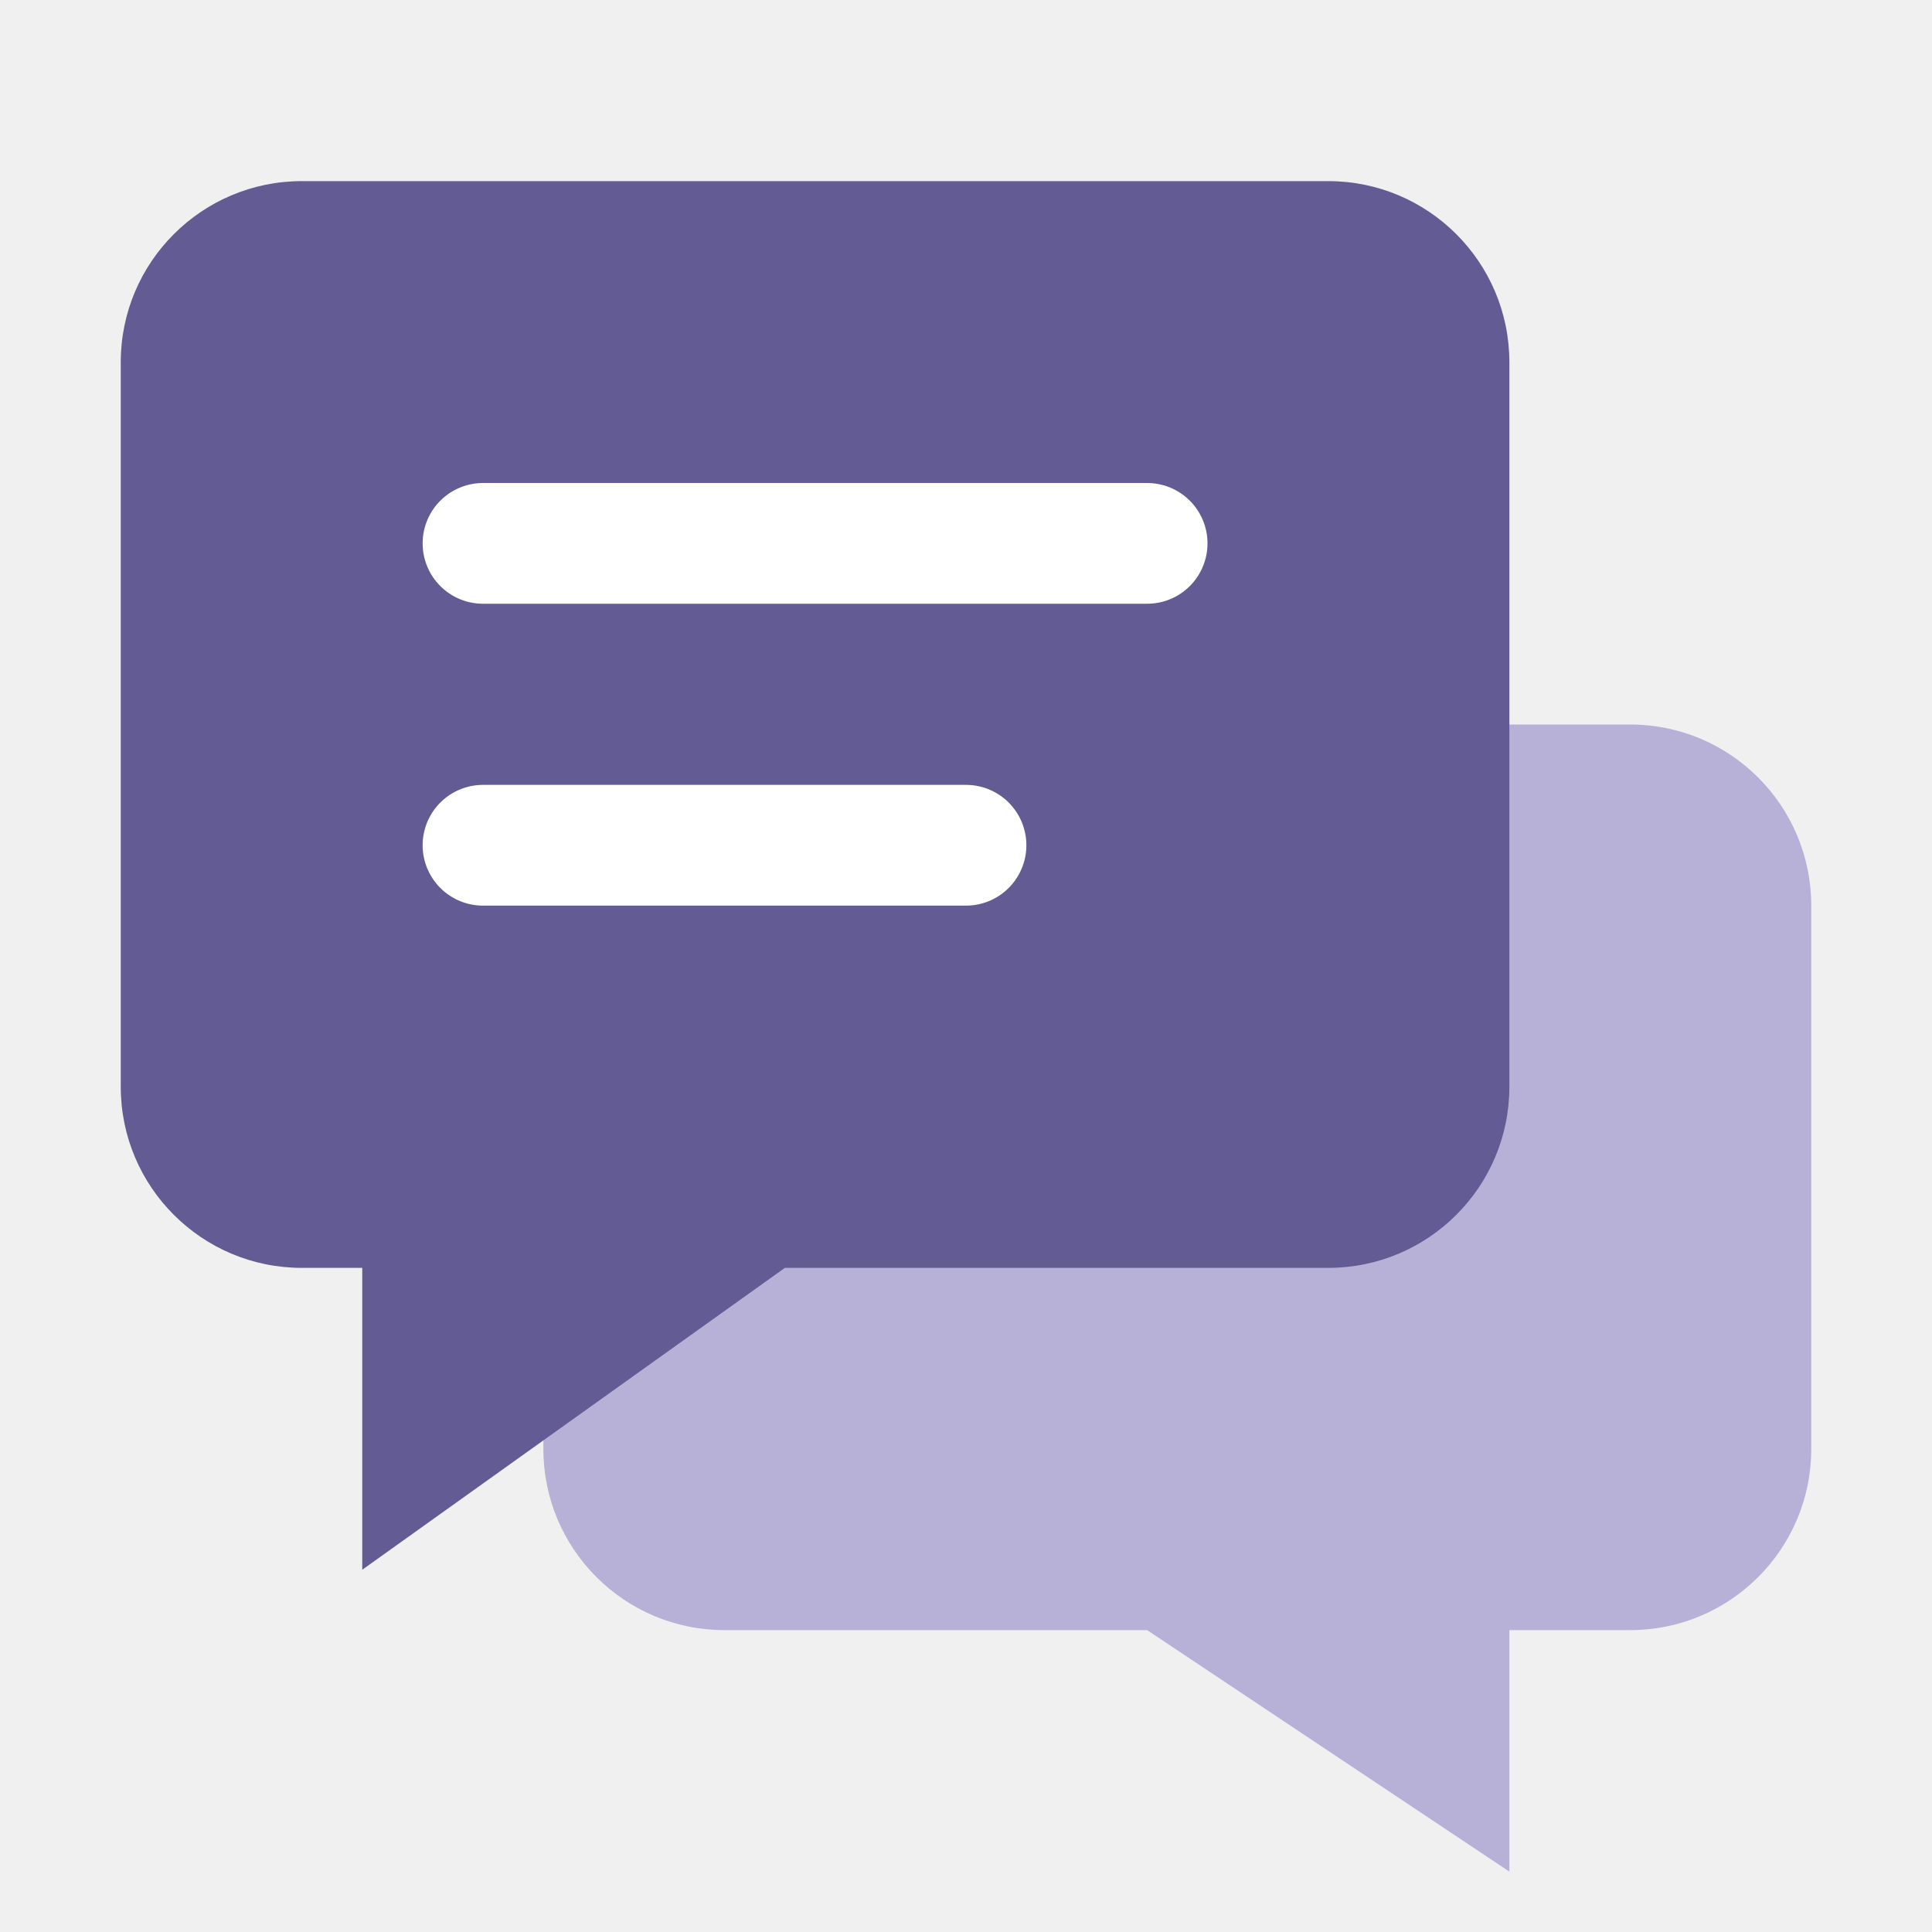
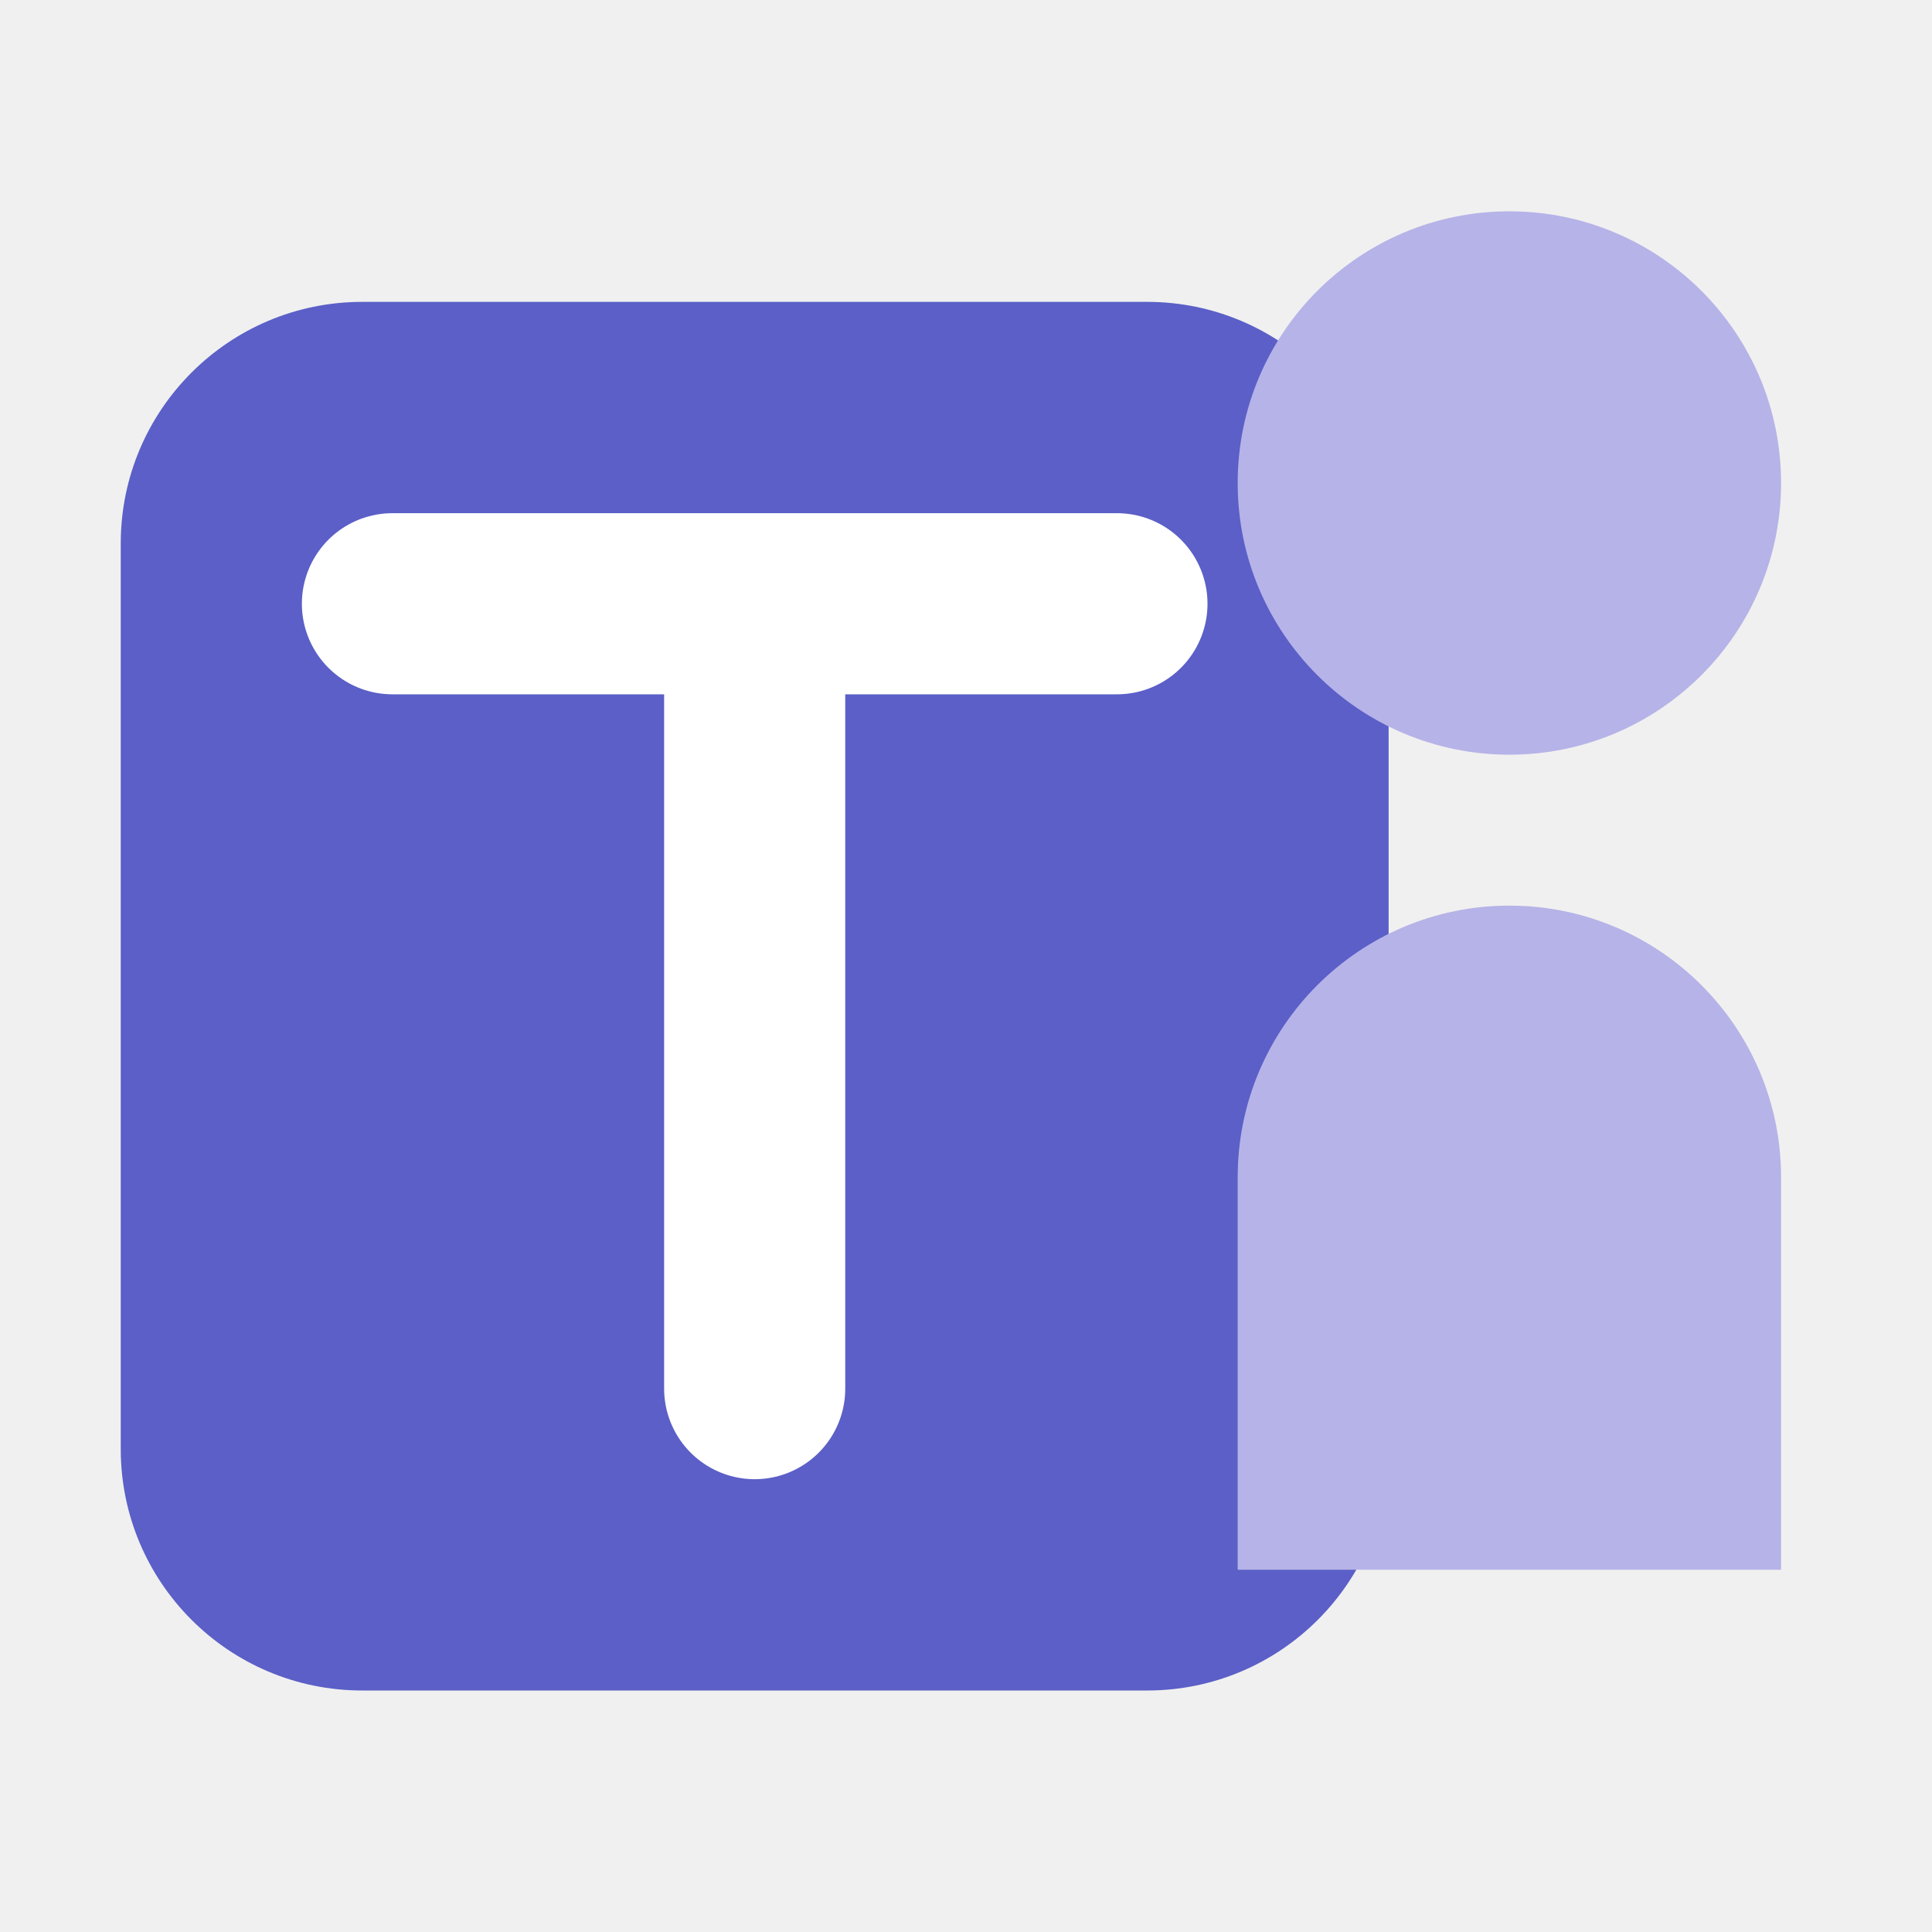
<svg xmlns="http://www.w3.org/2000/svg" viewBox="0 0 32 32" fill="none">
-   <path d="M12 12h15a3 3 0 0 1 3 3v9a3 3 0 0 1-3 3h-2v4l-6-4h-7a3 3 0 0 1-3-3v-9a3 3 0 0 1 3-3Z" fill="#b7b1d8" />
-   <path d="M5 3h17a3 3 0 0 1 3 3v12a3 3 0 0 1-3 3h-9l-7 5v-5H5a3 3 0 0 1-3-3V6a3 3 0 0 1 3-3Z" fill="#635b93" />
-   <path d="M8 9h11M8 14h8" stroke="white" stroke-width="2" stroke-linecap="round" />
+   <rect x="2" y="5" width="21" height="23" rx="4" fill="#5B5FC7" />
+   <path d="M6.5 10h12M12.5 10v13" stroke="#fff" stroke-width="3" stroke-linecap="round" />
+   <circle cx="25" cy="8" r="4.5" fill="#B6B3E8" />
+   <path d="M20.5 26v-6.5a4.5 4.5 0 0 1 9 0V26h-9Z" fill="#B6B3E8" />
</svg>
